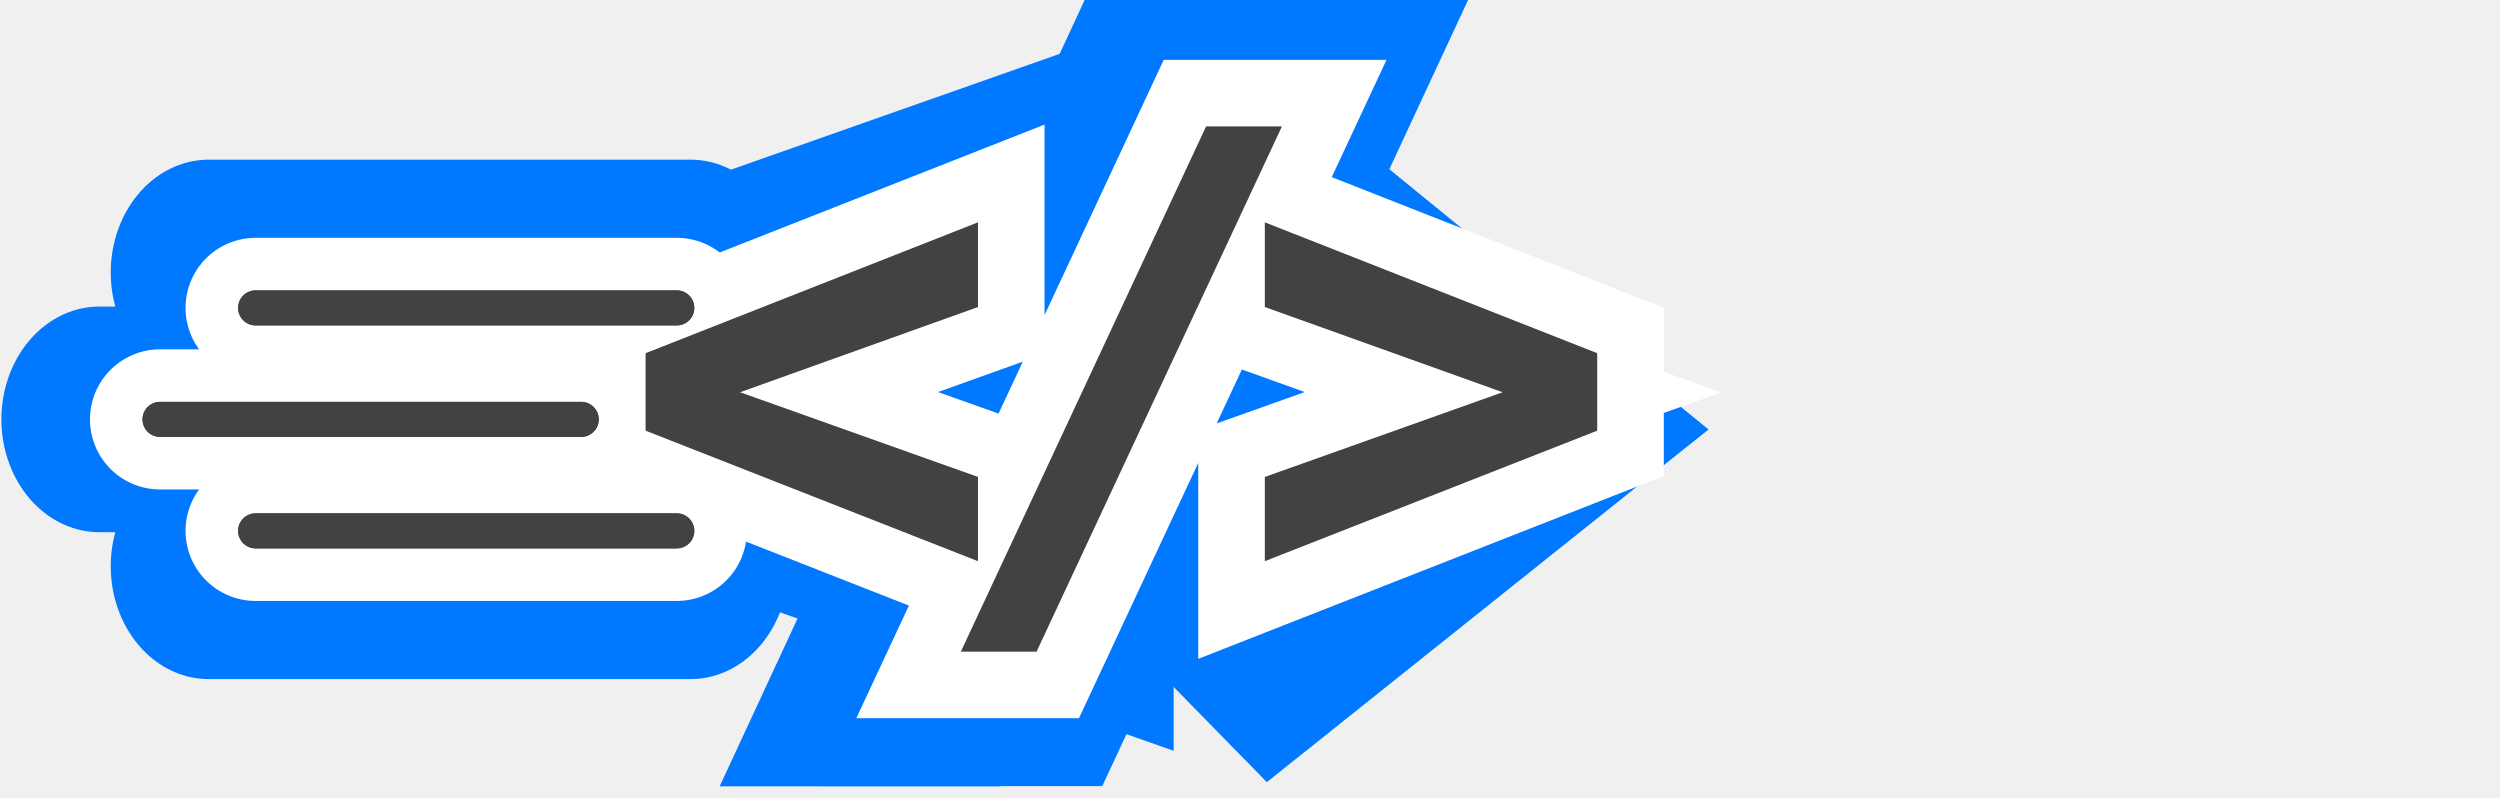
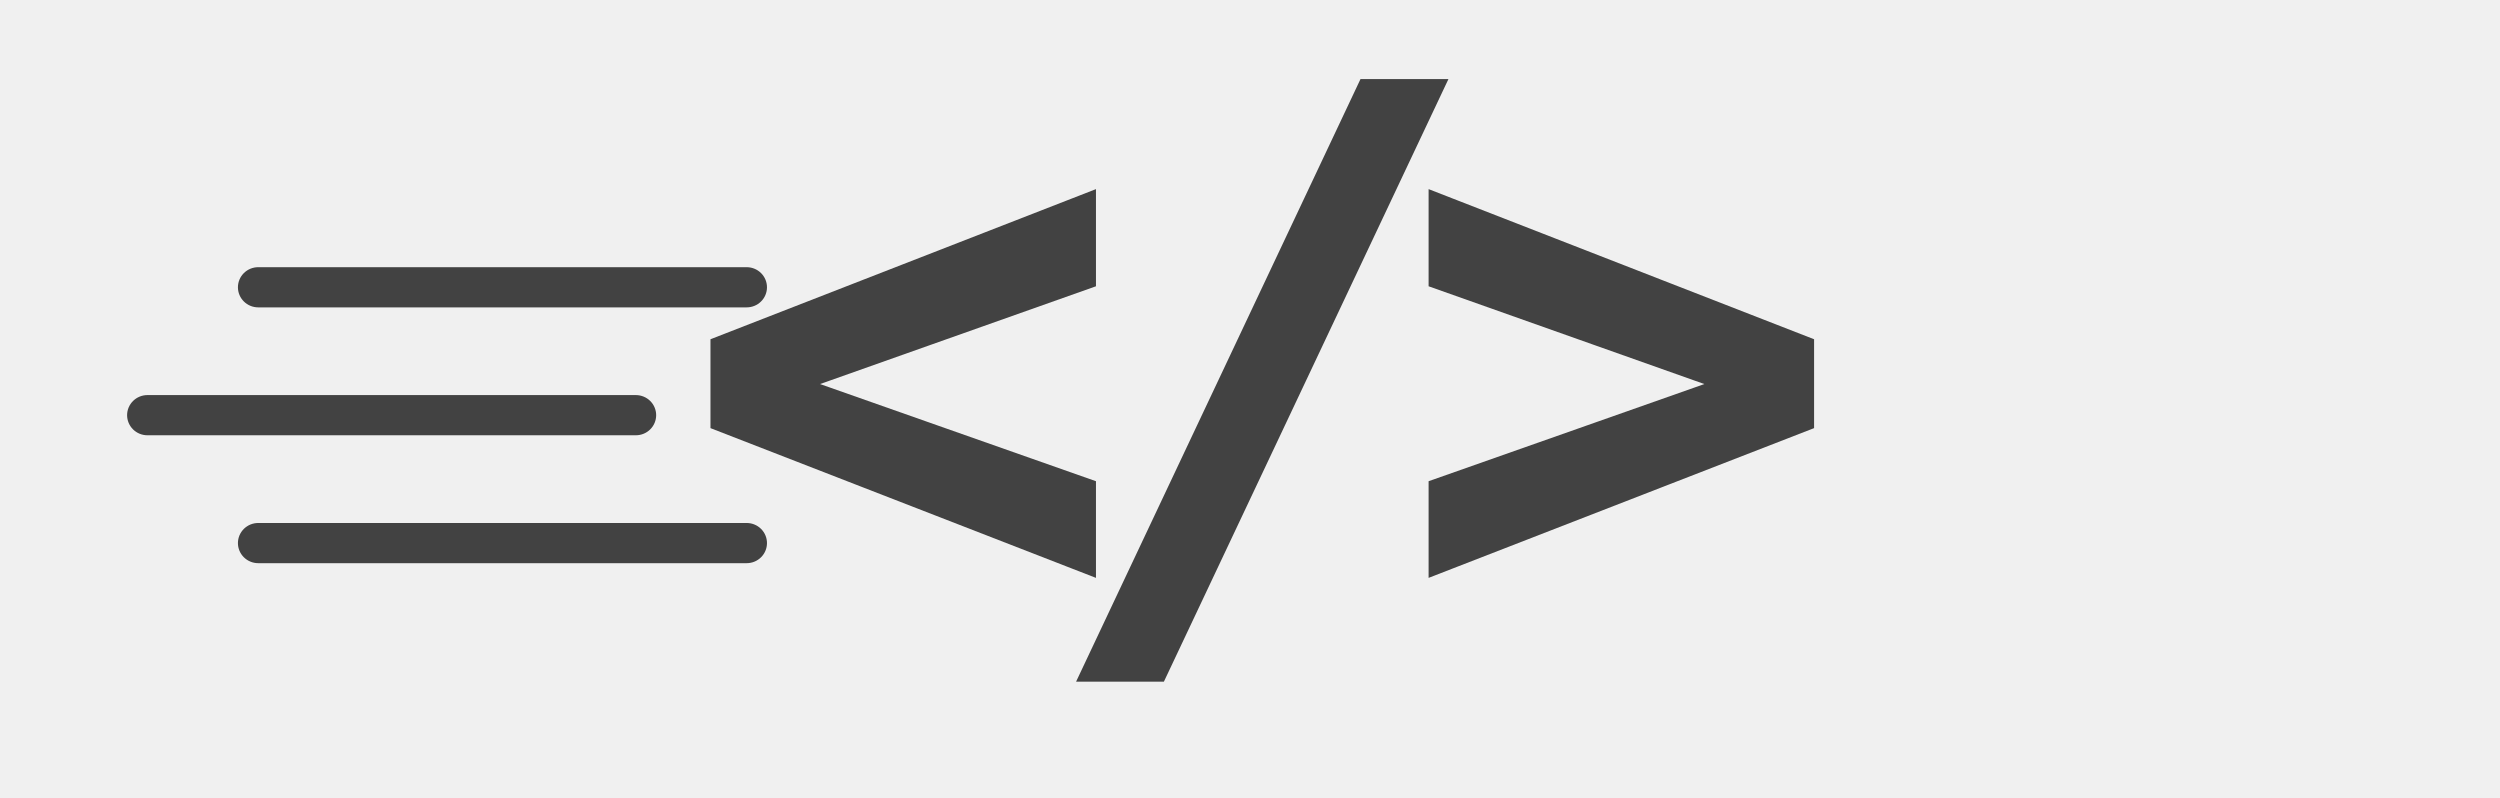
<svg xmlns="http://www.w3.org/2000/svg" class="logo" viewBox="0 0 47 15" version="1.1" id="svg4">
  <defs id="defs8" />
  <g id="layer1" style="display:inline">
-     <g id="g999" transform="matrix(0.1317383,0,0,0.1317383,9.092405,6.519323)">
-       <text transform="scale(1.056837,0.9462197)" xml:space="preserve" style="font-style:normal;font-weight:normal;font-size:128.657px;line-height:0%;font-family:sans-serif;letter-spacing:0px;word-spacing:0px;display:inline;fill:#89f842;fill-opacity:1;stroke:#0078ff;stroke-width:30.072;stroke-linecap:butt;stroke-linejoin:miter;stroke-miterlimit:4;stroke-dasharray:none;stroke-opacity:1" x="6.215" y="45.717" id="text840">
-         <tspan id="tspan838" x="6.215" y="45.717" style="font-style:normal;font-variant:normal;font-weight:bold;font-stretch:normal;font-size:128.657px;line-height:1.25;font-family:Consolas;-inkscape-font-specification:'Consolas Bold';letter-spacing:-15.036px;fill:#89f842;fill-opacity:1;stroke:#0078ff;stroke-width:30.072;stroke-miterlimit:4;stroke-dasharray:none;stroke-opacity:1">&lt;</tspan>
+     <g id="g844" style="display:inline;opacity:1;fill:#424242;fill-opacity:1" transform="matrix(0.1527737,0,0,0.1511371,-2.266022,-132.2054)">
+       <text id="text4136" y="950.685" x="98.886" style="font-style:normal;font-weight:normal;line-height:0%;font-family:sans-serif;letter-spacing:0px;word-spacing:0px;display:inline;fill:#424242;fill-opacity:1;stroke:#424242;stroke-width:1;stroke-linecap:butt;stroke-linejoin:miter;stroke-miterlimit:4;stroke-dasharray:none;stroke-opacity:1;filter:url(#filter4154-1-2)" xml:space="preserve">
+         <tspan dx="0" style="font-style:normal;font-variant:normal;font-weight:bold;font-stretch:normal;font-size:90px;line-height:1.25;font-family:Consolas;-inkscape-font-specification:'Consolas Bold';letter-spacing:-10px;fill:#424242;fill-opacity:1;stroke:#424242;stroke-width:1;stroke-miterlimit:4;stroke-dasharray:none;stroke-opacity:1" y="950.685" x="98.886" id="tspan4138">&lt;/&gt;</tspan>
      </text>
-       <g transform="matrix(1.144141,0,0,1.317734,-95.00505,-1210.571)" id="g848" style="display:inline;fill:url(#meshgradient845);fill-opacity:1;stroke:#0078ff;stroke-width:24.432;stroke-miterlimit:4;stroke-dasharray:none;stroke-opacity:1">
-         <path id="path842" d="M 48.74,910.629 H 108.844" style="fill:#0078ff;fill-opacity:1;fill-rule:evenodd;stroke:#0078ff;stroke-width:24.432;stroke-linecap:round;stroke-linejoin:miter;stroke-miterlimit:4;stroke-dasharray:none;stroke-opacity:1" />
-         <path id="path844" d="M 35.103,926.539 H 95.207" style="fill:#0078ff;fill-opacity:1;fill-rule:evenodd;stroke:#0078ff;stroke-width:24.432;stroke-linecap:round;stroke-linejoin:miter;stroke-miterlimit:4;stroke-dasharray:none;stroke-opacity:1" />
-         <path id="path846" d="M 48.74,942.449 H 108.844" style="fill:#0078ff;fill-opacity:1;fill-rule:evenodd;stroke:#0078ff;stroke-width:24.432;stroke-linecap:round;stroke-linejoin:miter;stroke-miterlimit:4;stroke-dasharray:none;stroke-opacity:1" />
-       </g>
-       <g id="text866" style="font-style:normal;font-variant:normal;font-weight:bold;font-stretch:normal;font-size:76.658px;line-height:1.25;font-family:Consolas;-inkscape-font-specification:'Consolas Bold';letter-spacing:0px;word-spacing:0px;display:inline;fill:#0078ff;fill-opacity:1;stroke:#ff96ff;stroke-width:47.911;stroke-miterlimit:4;stroke-dasharray:none;stroke-opacity:1" transform="matrix(0.9882583,0,0,1.011881,-79.15252,-119.6591)" aria-label="&gt;">
-         <path id="path892" style="fill:#0078ff;fill-opacity:1;stroke:none;stroke-width:47.911;stroke-miterlimit:4;stroke-dasharray:none" d="m 189.758,76.401 67.213,53.517 -63.783,49.736 -34.134,-34.054 24.359,-18.22 -28.75,-30.526 z" />
-       </g>
-       <text transform="scale(0.9968231,1.003187)" id="text862" y="39.503" x="47.933" style="font-style:normal;font-variant:normal;font-weight:bold;font-stretch:normal;font-size:109.693px;line-height:1.25;font-family:Consolas;-inkscape-font-specification:'Consolas Bold';letter-spacing:0px;word-spacing:0px;display:inline;fill:none;fill-opacity:1;stroke:#0078ff;stroke-width:25.709;stroke-miterlimit:4;stroke-dasharray:none;stroke-opacity:1" xml:space="preserve">
-         <tspan style="font-size:109.693px;stroke:#0078ff;stroke-width:25.709;stroke-miterlimit:4;stroke-dasharray:none;stroke-opacity:1" y="39.503" x="47.933" id="tspan860">/</tspan>
-       </text>
-       <text transform="scale(0.9982987,1.001704)" id="text862-2" y="39.545" x="62.337" style="font-style:normal;font-variant:normal;font-weight:bold;font-stretch:normal;font-size:109.783px;line-height:1.25;font-family:Consolas;-inkscape-font-specification:'Consolas Bold';letter-spacing:0px;word-spacing:0px;display:inline;fill:none;fill-opacity:1;stroke:#0078ff;stroke-width:25.73;stroke-miterlimit:4;stroke-dasharray:none;stroke-opacity:1" xml:space="preserve">
-         <tspan style="font-size:109.783px;stroke:#0078ff;stroke-width:25.73;stroke-miterlimit:4;stroke-dasharray:none;stroke-opacity:1" y="39.545" x="62.337" id="tspan860-7">/</tspan>
-       </text>
-       <g style="display:inline;fill:#424242;fill-opacity:1;stroke:#ffffff;stroke-width:20;stroke-miterlimit:4;stroke-dasharray:none;stroke-opacity:1;filter:url(#filter4154-1)" id="g4167-4" transform="translate(-81.28186,-916.1776)">
-         <text xml:space="preserve" style="font-style:normal;font-weight:normal;line-height:0%;font-family:sans-serif;letter-spacing:0px;word-spacing:0px;fill:#424242;fill-opacity:1;stroke:#ffffff;stroke-width:20;stroke-linecap:butt;stroke-linejoin:miter;stroke-miterlimit:4;stroke-dasharray:none;stroke-opacity:1" x="101.015" y="950.842" id="text4136-5">
-           <tspan id="tspan4138-2" x="101.015" y="950.842" style="font-style:normal;font-variant:normal;font-weight:bold;font-stretch:normal;font-size:90px;line-height:1.25;font-family:Consolas;-inkscape-font-specification:'Consolas Bold';letter-spacing:-10px;fill:#424242;fill-opacity:1;stroke:#ffffff;stroke-width:20;stroke-miterlimit:4;stroke-dasharray:none;stroke-opacity:1" dx="0">&lt;/&gt;</tspan>
-         </text>
-         <g id="g4162-6" style="stroke:#ffffff;stroke-width:20;stroke-miterlimit:4;stroke-dasharray:none;stroke-opacity:1">
-           <path id="path4142-2" d="M 48.74,910.629 H 108.844" style="fill:#427442;fill-opacity:1;fill-rule:evenodd;stroke:#ffffff;stroke-width:20;stroke-linecap:round;stroke-linejoin:miter;stroke-miterlimit:4;stroke-dasharray:none;stroke-opacity:1" />
-           <path id="path4142-8-9" d="M 35.103,926.539 H 95.207" style="fill:#427442;fill-opacity:1;fill-rule:evenodd;stroke:#ffffff;stroke-width:20;stroke-linecap:round;stroke-linejoin:miter;stroke-miterlimit:4;stroke-dasharray:none;stroke-opacity:1" />
-           <path id="path4142-6-2" d="M 48.74,942.449 H 108.844" style="fill:#427442;fill-opacity:1;fill-rule:evenodd;stroke:#ffffff;stroke-width:20;stroke-linecap:round;stroke-linejoin:miter;stroke-miterlimit:4;stroke-dasharray:none;stroke-opacity:1" />
-         </g>
-       </g>
-       <g transform="translate(-81.28186,-916.1776)" style="display:inline;opacity:1;fill:#424242;fill-opacity:1;stroke:#424242;stroke-opacity:1;filter:url(#filter4154-1-2)" id="g4162">
-         <path style="fill:#424242;fill-opacity:1;fill-rule:evenodd;stroke:#424242;stroke-width:5;stroke-linecap:round;stroke-linejoin:miter;stroke-miterlimit:4;stroke-dasharray:none;stroke-opacity:1" d="M 48.74,910.629 H 108.844" id="path4142" />
-         <path style="fill:#424242;fill-opacity:1;fill-rule:evenodd;stroke:#424242;stroke-width:5;stroke-linecap:round;stroke-linejoin:miter;stroke-miterlimit:4;stroke-dasharray:none;stroke-opacity:1" d="M 35.103,926.539 H 95.207" id="path4142-8" />
-         <path style="fill:#424242;fill-opacity:1;fill-rule:evenodd;stroke:#424242;stroke-width:5;stroke-linecap:round;stroke-linejoin:miter;stroke-miterlimit:4;stroke-dasharray:none;stroke-opacity:1" d="M 48.74,942.449 H 108.844" id="path4142-6" />
-       </g>
-       <g transform="translate(-79.15251,-916.0211)" style="display:inline;opacity:1;fill:#424242;fill-opacity:1" id="g844">
-         <text xml:space="preserve" style="font-style:normal;font-weight:normal;line-height:0%;font-family:sans-serif;letter-spacing:0px;word-spacing:0px;display:inline;fill:#424242;fill-opacity:1;stroke:#424242;stroke-width:1;stroke-linecap:butt;stroke-linejoin:miter;stroke-miterlimit:4;stroke-dasharray:none;stroke-opacity:1;filter:url(#filter4154-1-2)" x="98.886" y="950.685" id="text4136">
-           <tspan id="tspan4138" x="98.886" y="950.685" style="font-style:normal;font-variant:normal;font-weight:bold;font-stretch:normal;font-size:90px;line-height:1.25;font-family:Consolas;-inkscape-font-specification:'Consolas Bold';letter-spacing:-10px;fill:#424242;fill-opacity:1;stroke:#424242;stroke-width:1;stroke-miterlimit:4;stroke-dasharray:none;stroke-opacity:1" dx="0">&lt;/&gt;</tspan>
-         </text>
-         <path style="fill:#424242;fill-opacity:1;fill-rule:evenodd;stroke:#424242;stroke-width:5;stroke-linecap:round;stroke-linejoin:miter;stroke-miterlimit:4;stroke-dasharray:none;stroke-opacity:1;filter:url(#filter4154-1-2-8)" d="M 46.611,910.473 H 106.715" id="top-horiz-line" />
-         <path style="fill:#424242;fill-opacity:1;fill-rule:evenodd;stroke:#424242;stroke-width:5;stroke-linecap:round;stroke-linejoin:miter;stroke-miterlimit:4;stroke-dasharray:none;stroke-opacity:1;filter:url(#filter4154-1-2-8)" d="M 32.973,926.382 H 93.078" id="mid-horiz-line" />
-         <path style="fill:#424242;fill-opacity:1;fill-rule:evenodd;stroke:#424242;stroke-width:5;stroke-linecap:round;stroke-linejoin:miter;stroke-miterlimit:4;stroke-dasharray:none;stroke-opacity:1;filter:url(#filter4154-1-2-8)" d="M 46.611,942.292 H 106.715" id="bottom-horiz-line" />
-       </g>
+       <path id="top-horiz-line" d="M 46.611,910.473 H 106.715" style="fill:#424242;fill-opacity:1;fill-rule:evenodd;stroke:#424242;stroke-width:5;stroke-linecap:round;stroke-linejoin:miter;stroke-miterlimit:4;stroke-dasharray:none;stroke-opacity:1;filter:url(#filter4154-1-2-8)" />
+       <path id="mid-horiz-line" d="M 32.973,926.382 H 93.078" style="fill:#424242;fill-opacity:1;fill-rule:evenodd;stroke:#424242;stroke-width:5;stroke-linecap:round;stroke-linejoin:miter;stroke-miterlimit:4;stroke-dasharray:none;stroke-opacity:1;filter:url(#filter4154-1-2-8)" />
+       <path id="bottom-horiz-line" d="M 46.611,942.292 H 106.715" style="fill:#424242;fill-opacity:1;fill-rule:evenodd;stroke:#424242;stroke-width:5;stroke-linecap:round;stroke-linejoin:miter;stroke-miterlimit:4;stroke-dasharray:none;stroke-opacity:1;filter:url(#filter4154-1-2-8)" />
    </g>
  </g>
</svg>
